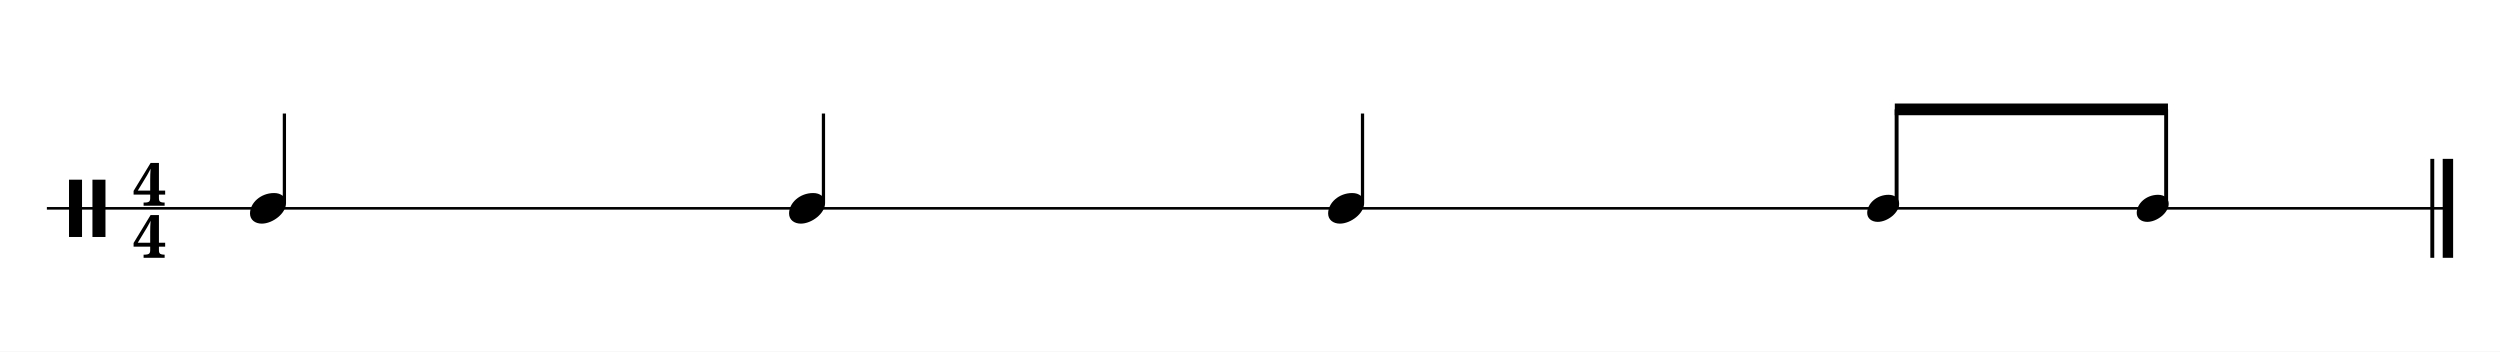
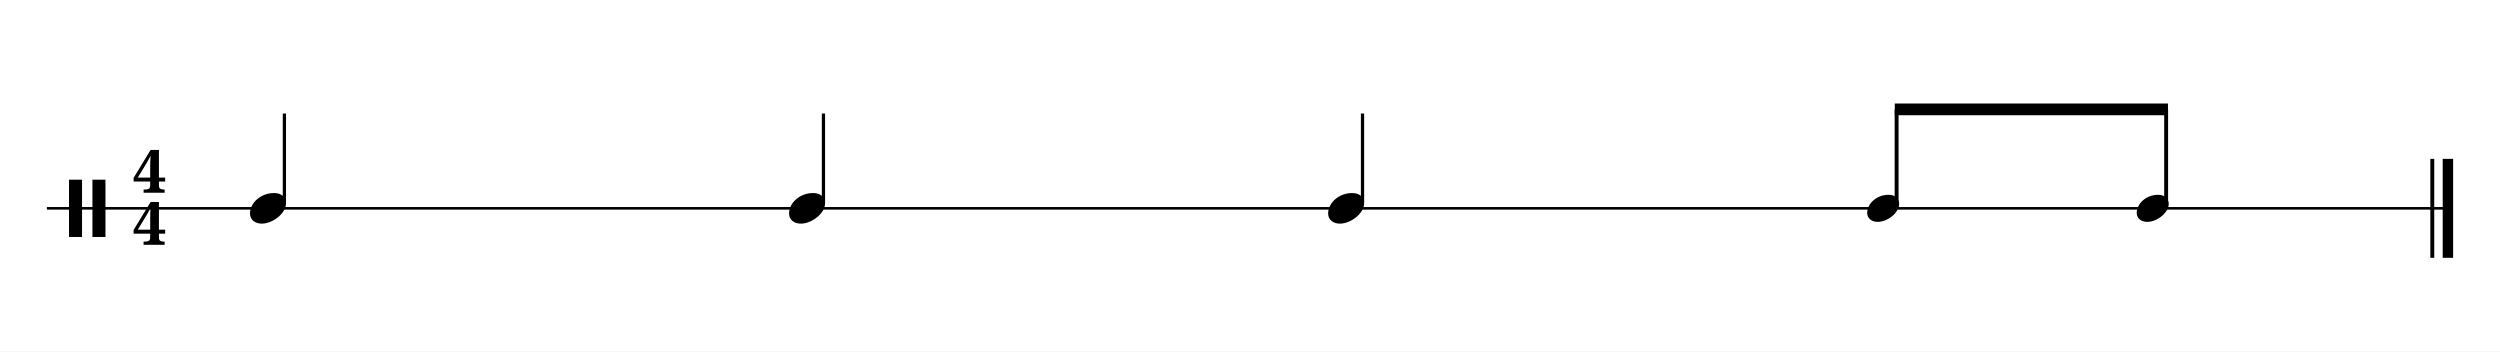
<svg xmlns="http://www.w3.org/2000/svg" width="960" height="135" viewBox="0 0 960 135" role="img" aria-labelledby="title">
  <path fill="white" d="M0 0H960V135H0Z" />
  <path d="M18 80H940" stroke="black" stroke-width="1" />
  <path d="M29 69v22M38 69v22" stroke="black" stroke-width="5" />
-   <text x="51" y="79" font-family="Georgia,serif" font-weight="bold" font-size="23">4</text>
-   <text x="51" y="99" font-family="Georgia,serif" font-weight="bold" font-size="23">4</text>
+   <text x="51" y="74" font-family="Georgia,serif" font-weight="bold" font-size="23">4</text>
+   <text x="51" y="94" font-family="Georgia,serif" font-weight="bold" font-size="23">4</text>
  <path data-smufl="E1D5" fill="black" transform="translate(96.0 100.8) scale(0.52 -0.52)" d="M24.2 49.2 C22.6 50.6 20.4 51.3 17.8 51.3 C7.9 51.3 0.0 44.0 0.0 36.2 C0.0 31.5 3.8 28.7 8.7 28.7 C16.7 28.7 26.6 36.2 26.6 43.8 L26.6 110.0 L24.2 110.0 Z" />
  <path data-smufl="E1D5" fill="black" transform="translate(303.0 100.8) scale(0.52 -0.52)" d="M24.2 49.2 C22.6 50.6 20.4 51.3 17.8 51.3 C7.9 51.3 0.0 44.0 0.0 36.2 C0.0 31.5 3.8 28.7 8.7 28.7 C16.7 28.7 26.6 36.2 26.6 43.8 L26.6 110.0 L24.2 110.0 Z" />
  <path data-smufl="E1D5" fill="black" transform="translate(510.0 100.8) scale(0.52 -0.52)" d="M24.2 49.2 C22.6 50.6 20.4 51.3 17.8 51.3 C7.9 51.3 0.0 44.0 0.0 36.2 C0.0 31.5 3.8 28.7 8.7 28.7 C16.7 28.7 26.6 36.2 26.6 43.8 L26.6 110.0 L24.2 110.0 Z" />
  <path data-smufl="E0A4" fill="black" transform="translate(717.0 100.8) scale(0.52 -0.52)" d="M7.8 30.0 C14.9 30.0 23.6 36.6 23.6 43.4 C23.6 47.4 20.4 50.0 15.8 50.0 C7.0 50.0 0.0 43.5 0.0 36.6 C0.0 32.5 3.4 30.0 7.8 30.0 Z" />
  <path d="M728.3 80V42" stroke="black" stroke-width="1.5" />
  <path data-smufl="E0A4" fill="black" transform="translate(820.5 100.8) scale(0.52 -0.52)" d="M7.8 30.0 C14.9 30.0 23.6 36.6 23.6 43.4 C23.6 47.4 20.4 50.0 15.8 50.0 C7.0 50.0 0.0 43.5 0.0 36.6 C0.0 32.5 3.4 30.0 7.8 30.0 Z" />
  <path d="M831.8 80V42" stroke="black" stroke-width="1.5" />
  <path data-beam="2" d="M727.6 42H832.5" stroke="black" stroke-width="4.5" />
  <path d="M934.0 61v38" stroke="black" stroke-width="1.5" />
  <path d="M940.0 61v38" stroke="black" stroke-width="4" />
</svg>
